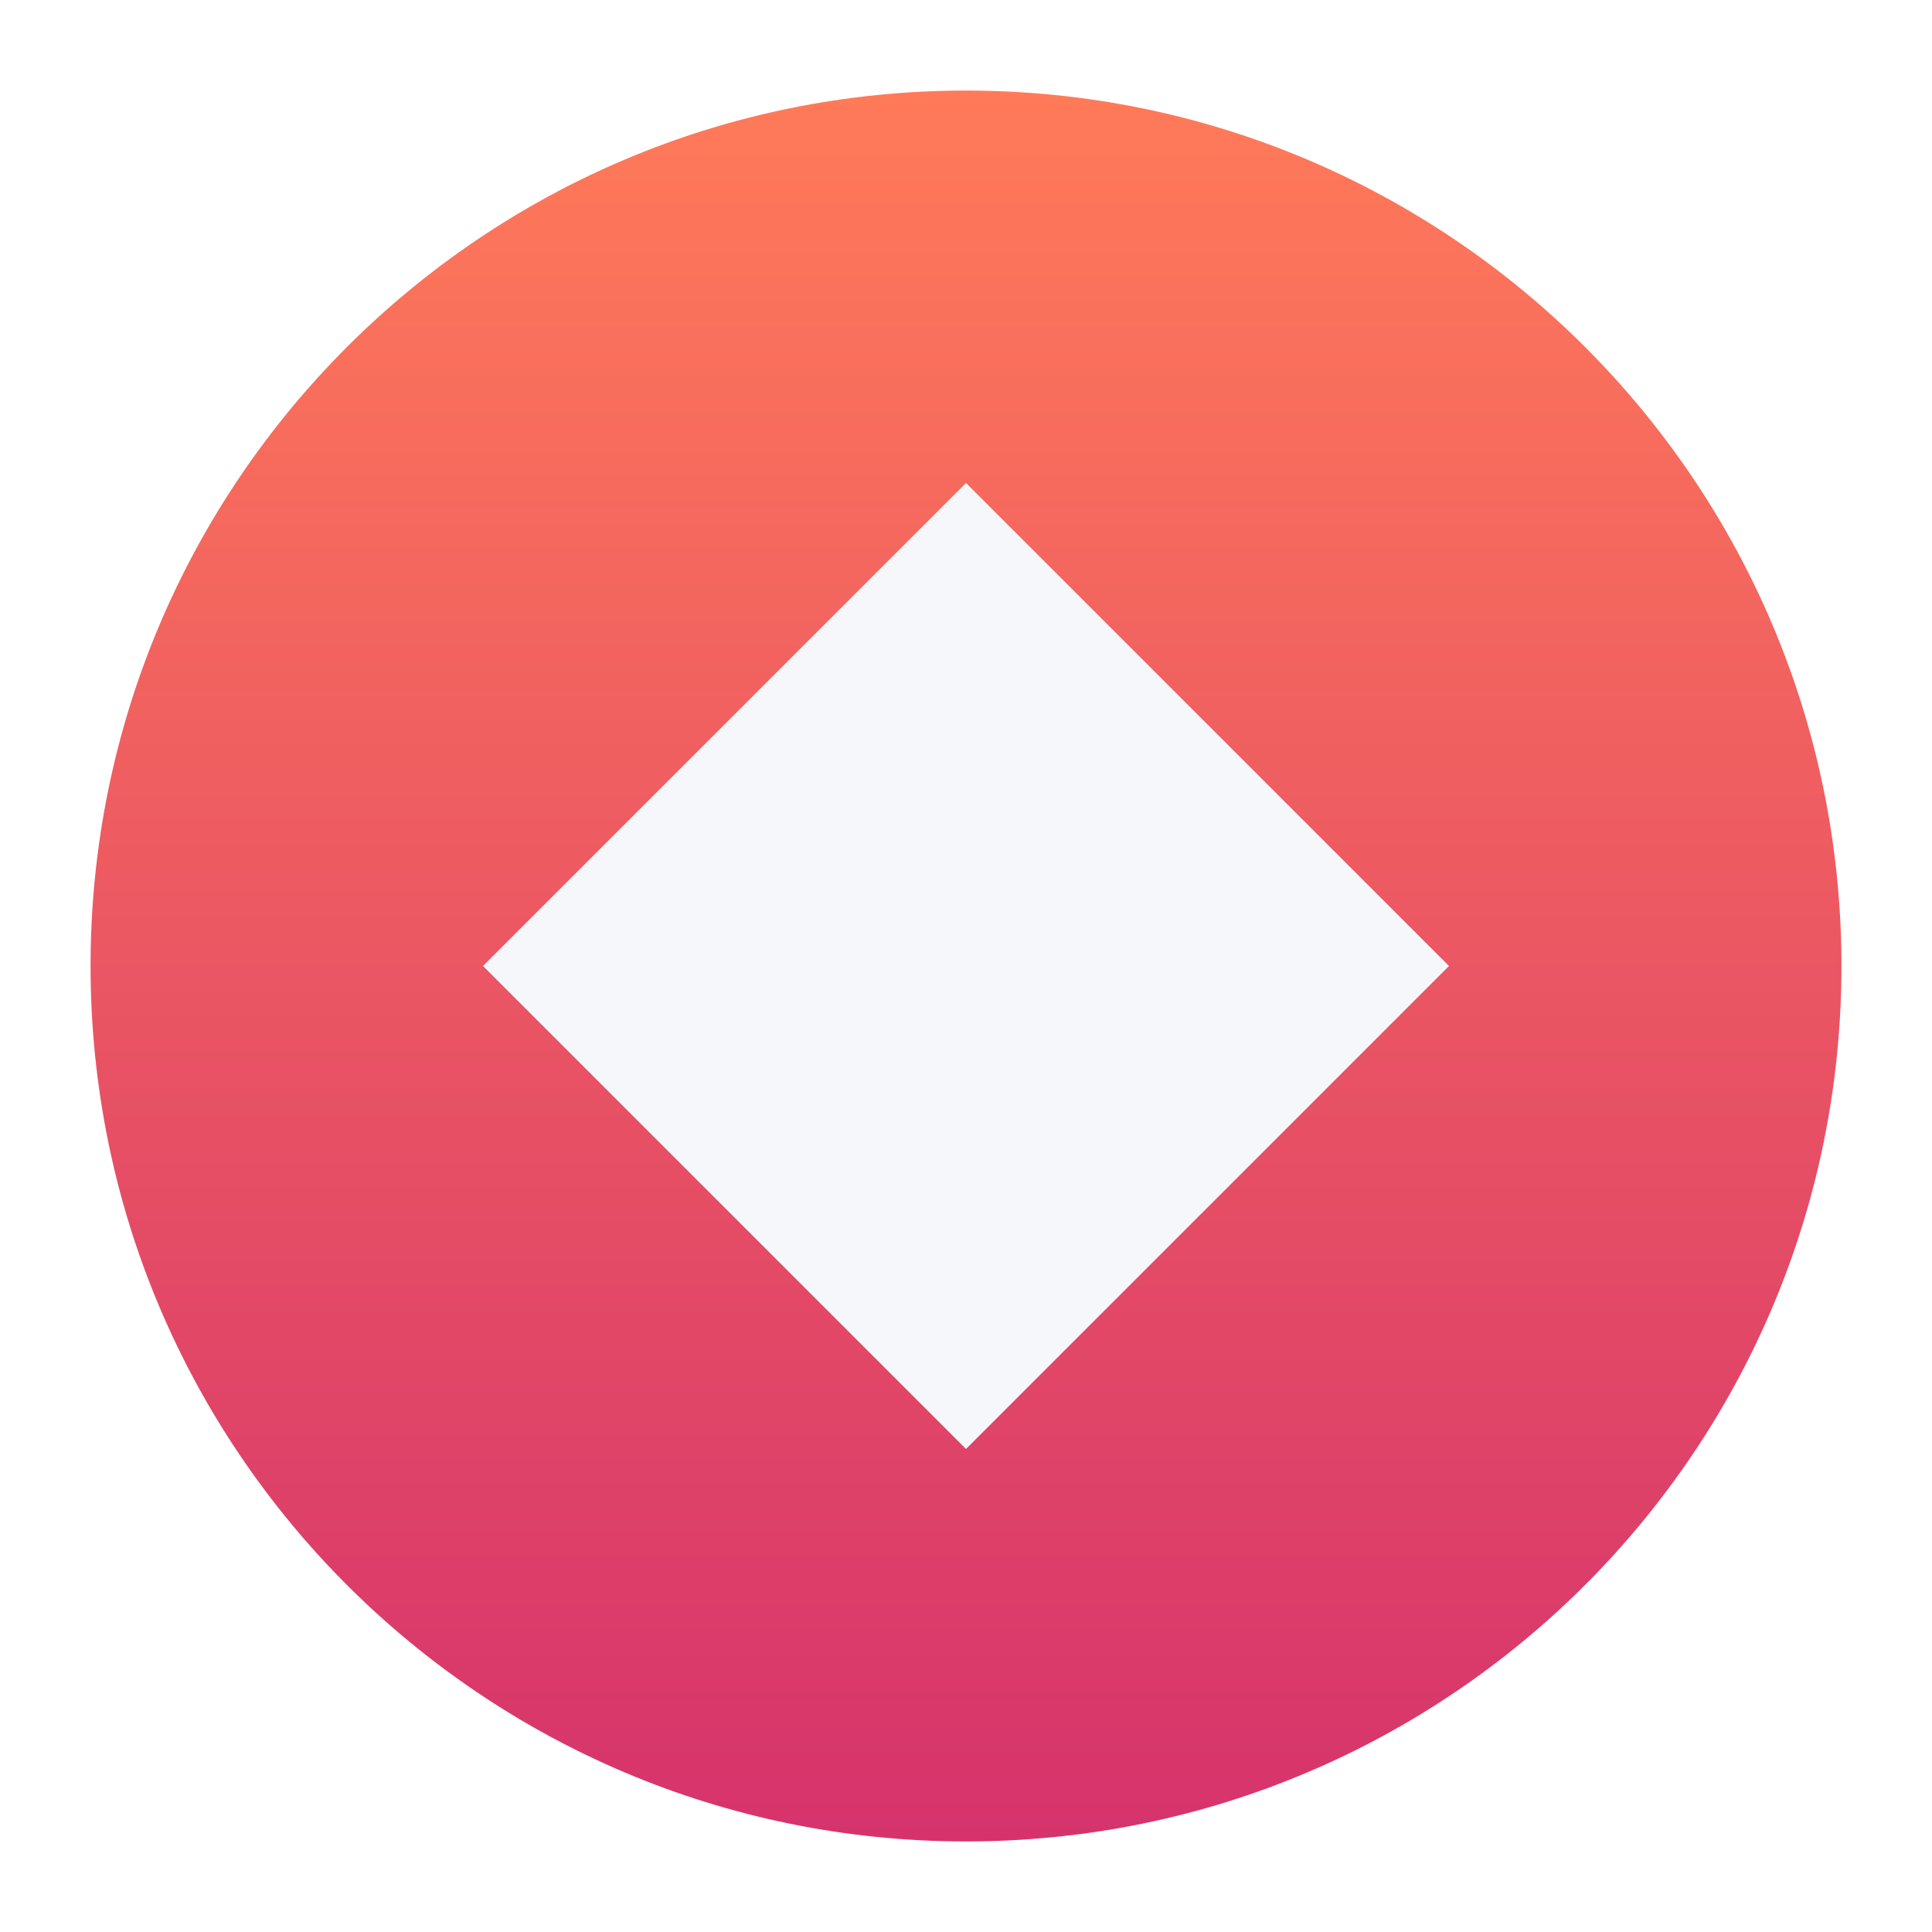
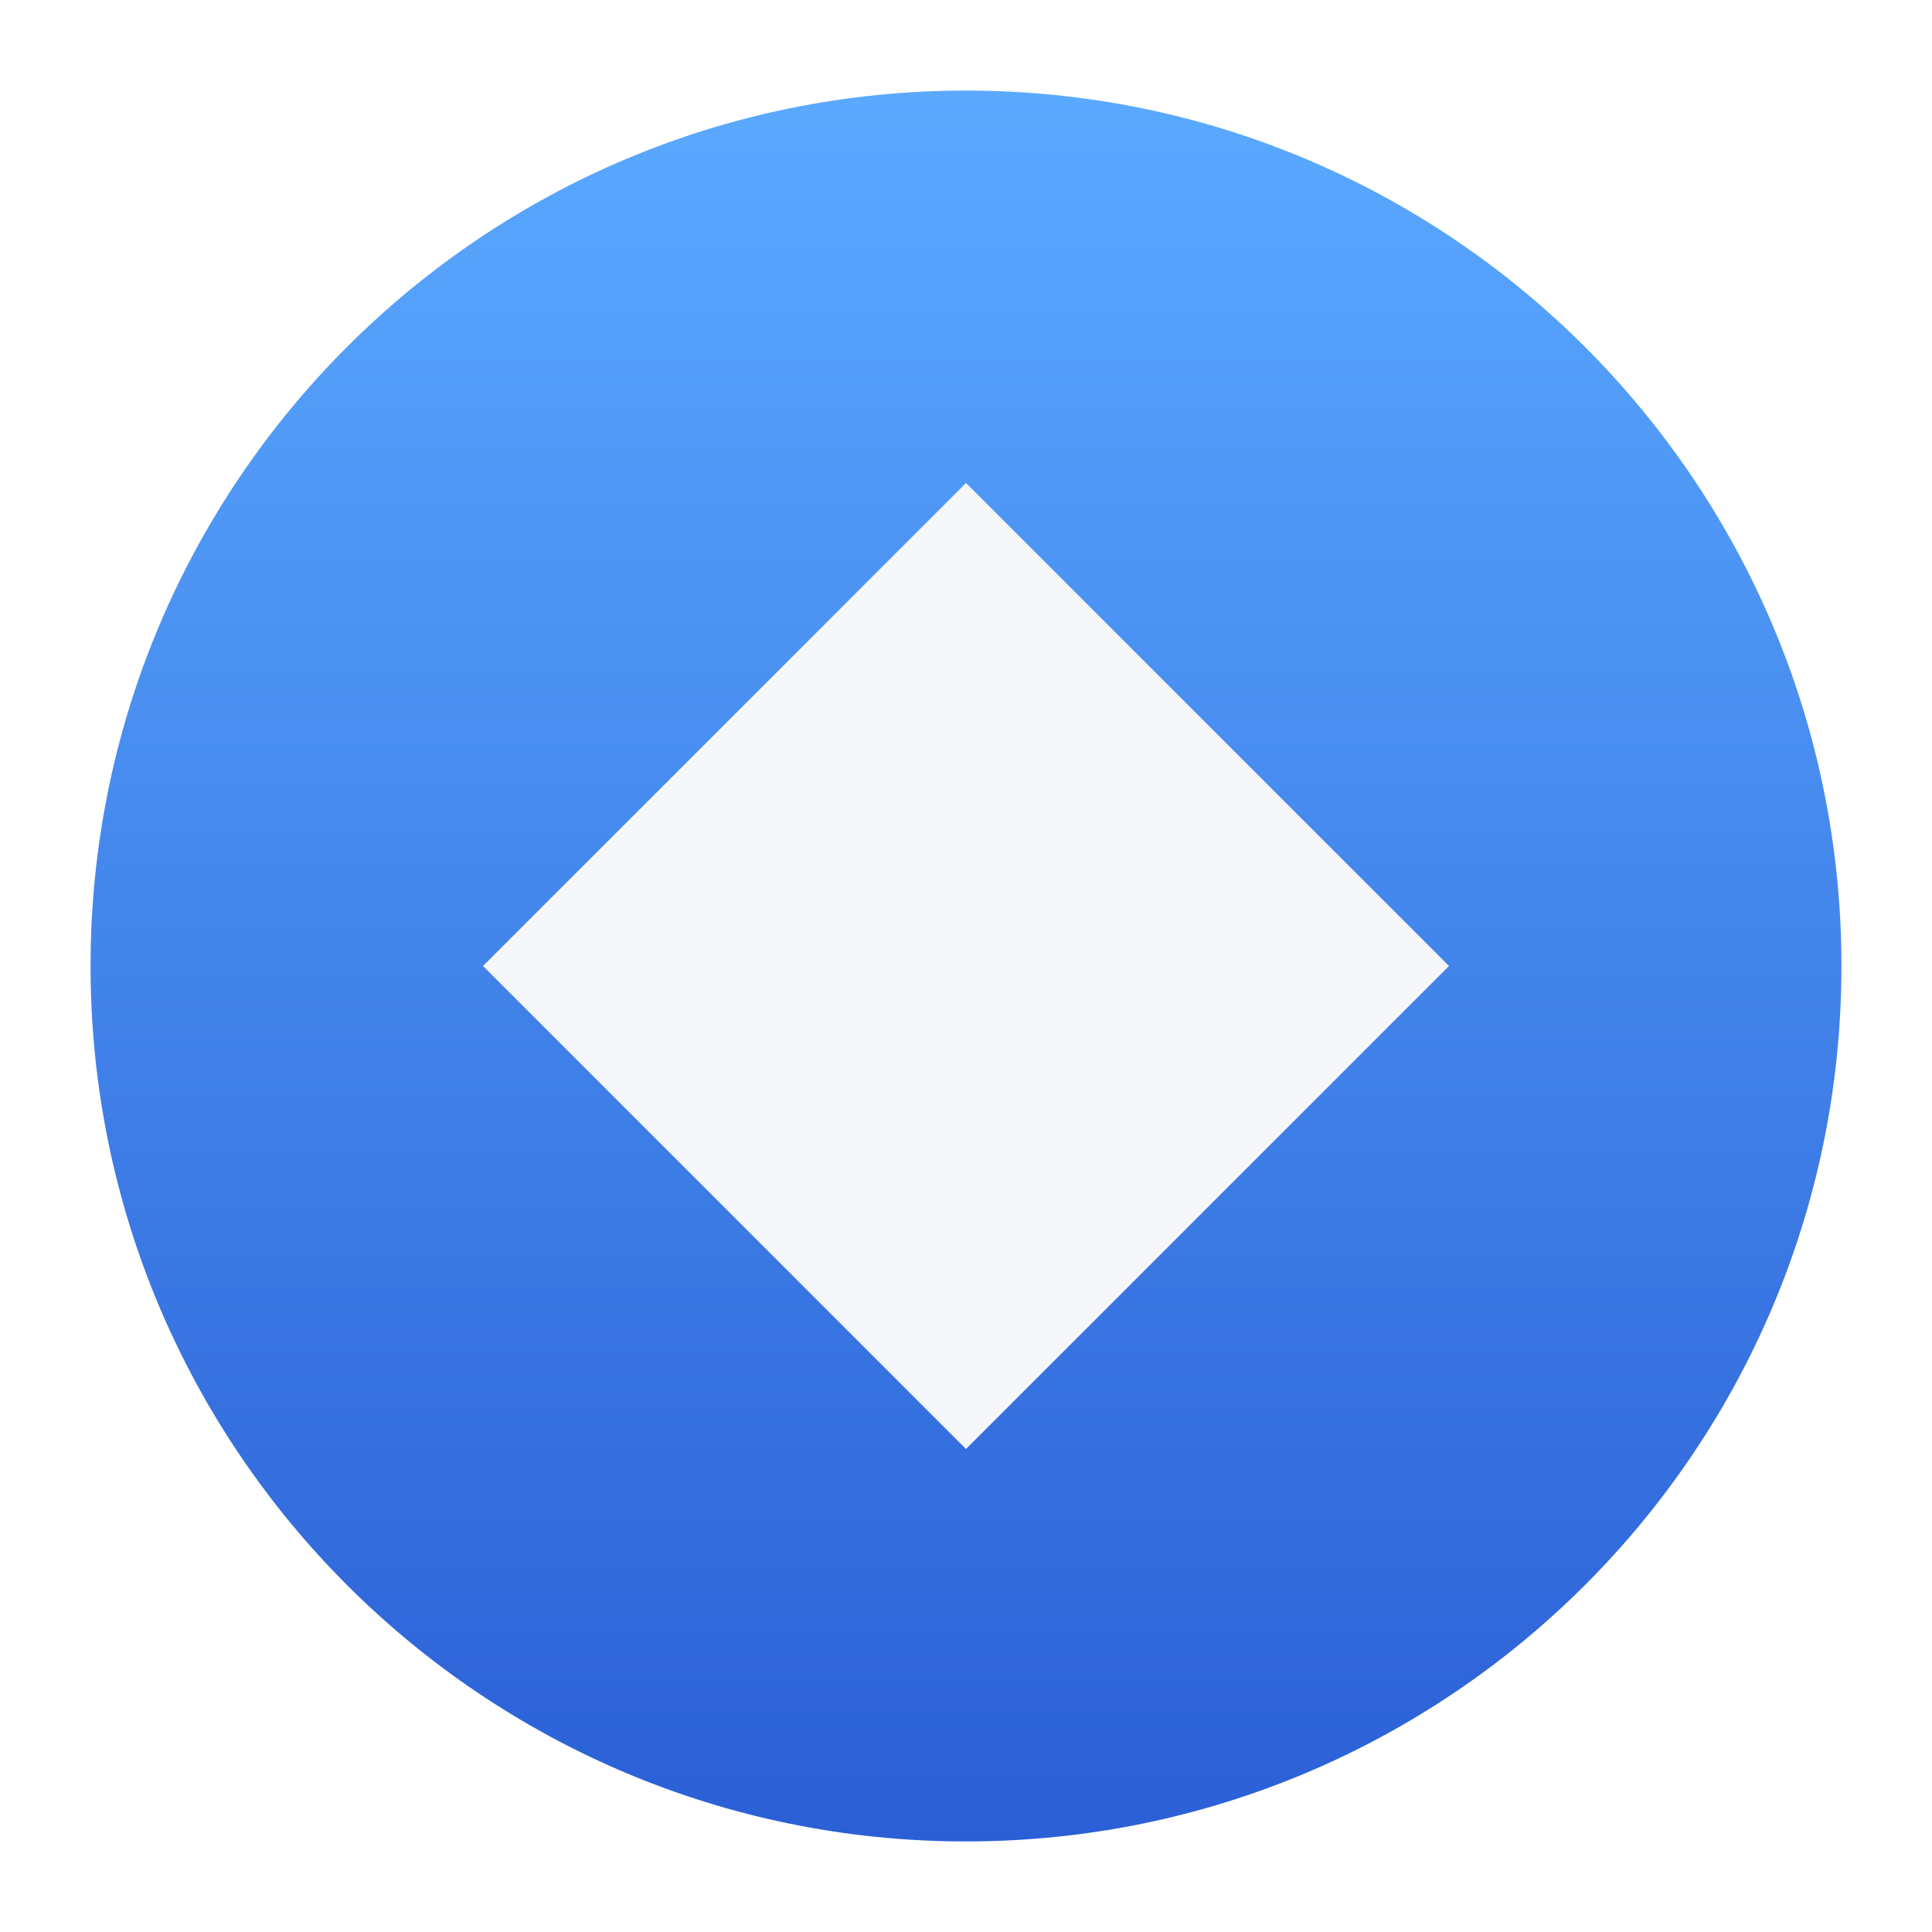
<svg xmlns="http://www.w3.org/2000/svg" width="256" height="256" viewBox="0 0 256 256">
  <defs>
    <linearGradient id="g" x1="0" y1="0" x2="0" y2="1">
-       <stop offset="0" stop-color="#ff7a59" />
-       <stop offset="1" stop-color="#d6336c" />
+       <stop offset="0" stop-color="#5aa9ff" />
+       <stop offset="1" stop-color="#2b5fd6" />
    </linearGradient>
  </defs>
  <circle cx="128" cy="128" r="116" fill="url(#g)" />
  <polygon points="128,64 192,128 128,192 64,128" fill="#f6f7fb" />
</svg>
